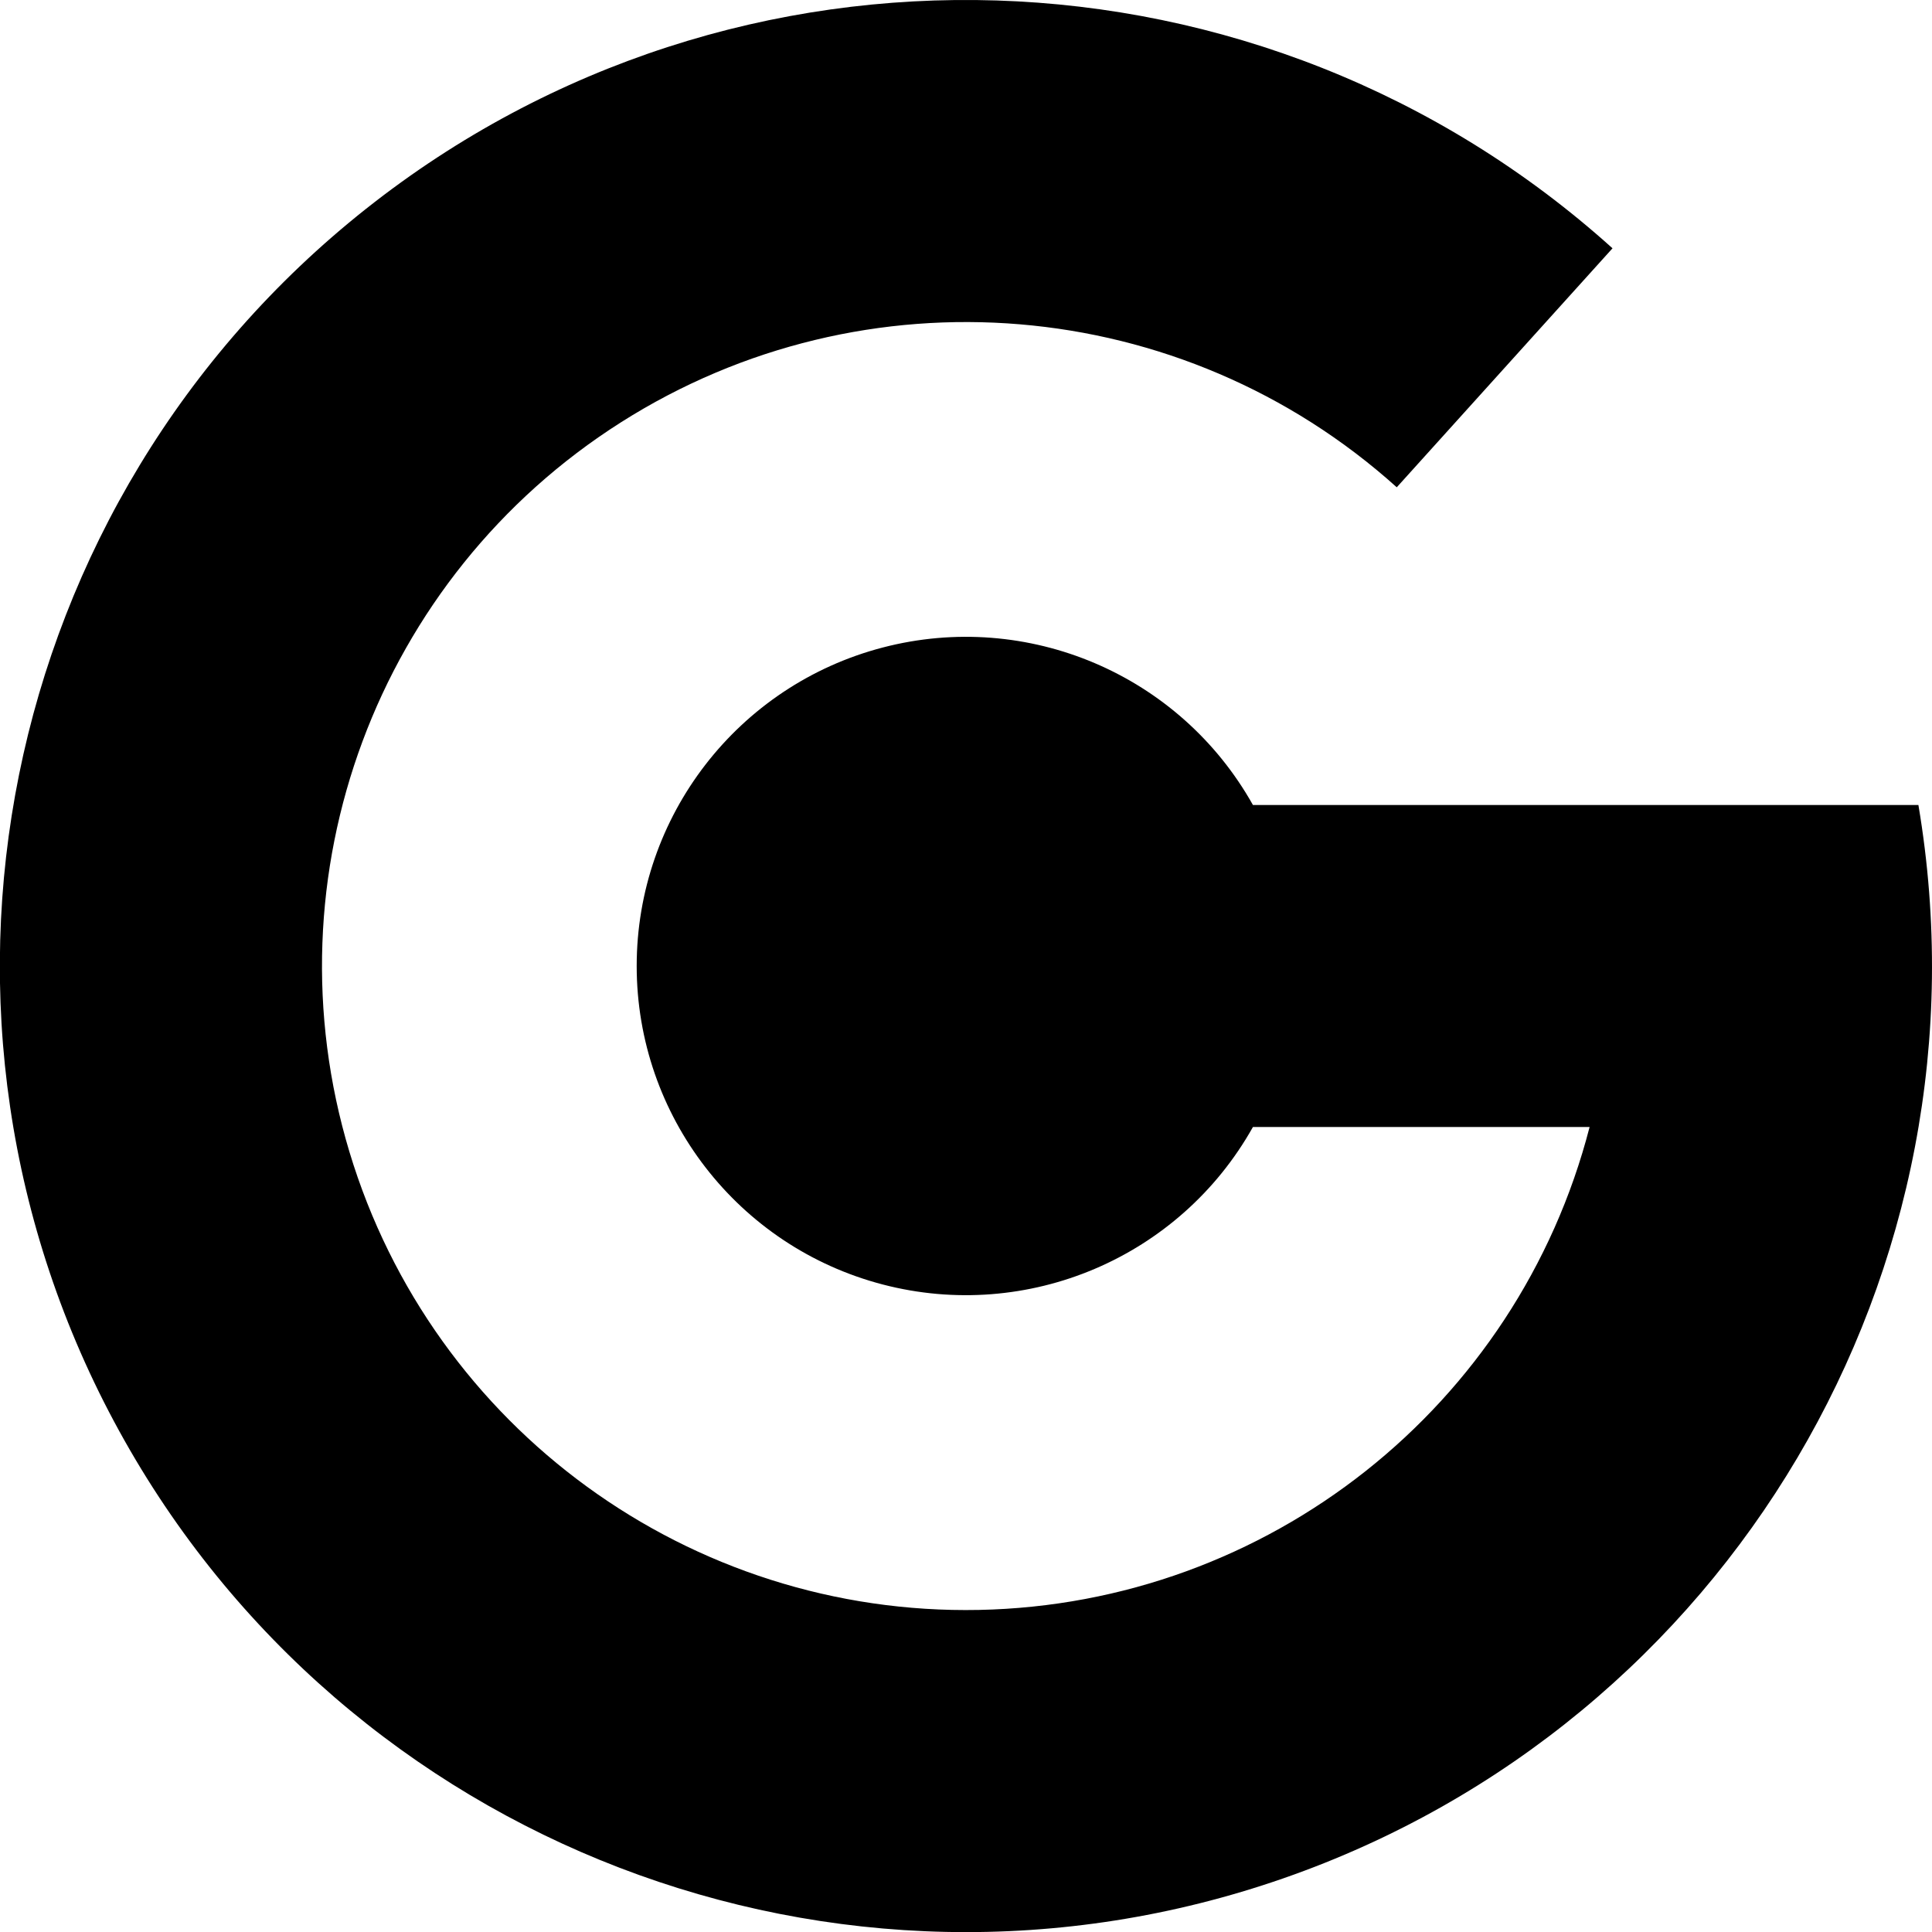
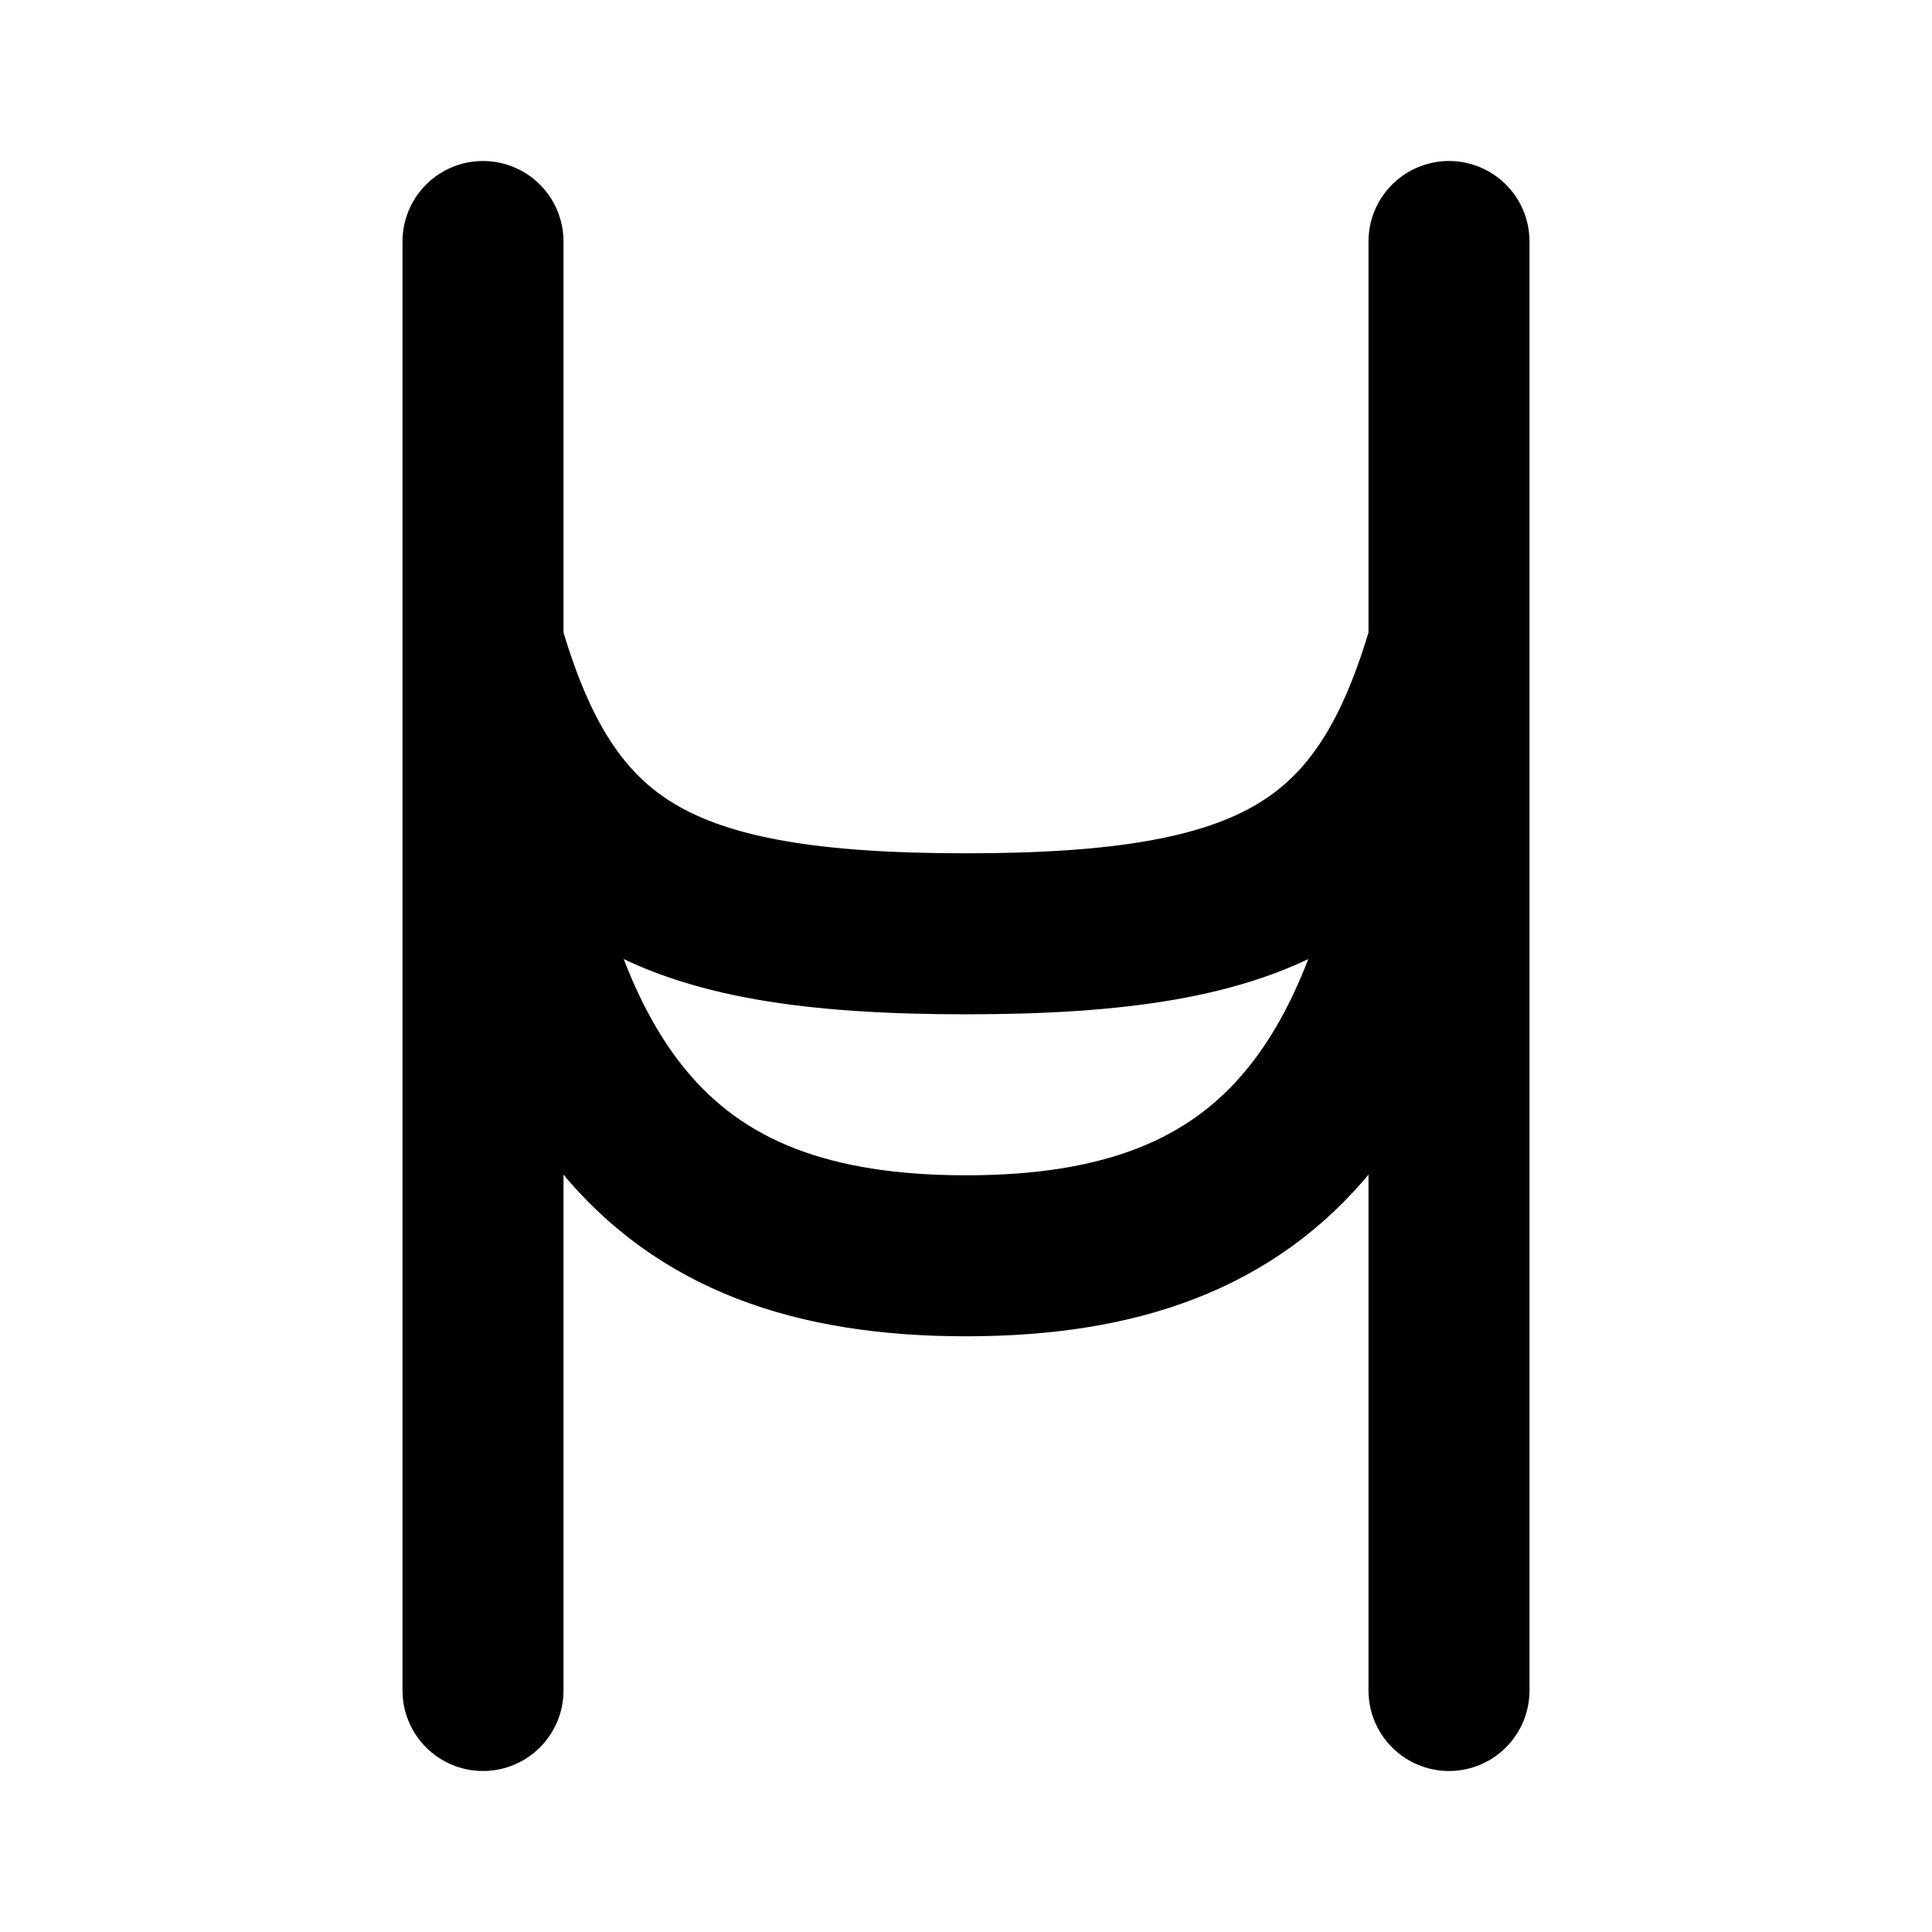
- <svg xmlns="http://www.w3.org/2000/svg" width="54" height="54" viewBox="0 0 54 54" role="img" aria-label="GizAi">
-   <path fill="#000000" d="M45.07 6.94A27 27 0 1 0 53.62 22.5L35.02 22.5A9.2 9.2 0 1 0 35.02 31.5L44.43 31.5A18 18 0 1 1 39.04 13.62Z" />
+ <svg xmlns="http://www.w3.org/2000/svg" width="24" height="24" viewBox="0 0 24 24" role="img" aria-label="Hersir">
+   <path fill="none" stroke="#000000" stroke-width="2" stroke-linecap="round" stroke-linejoin="round" d="M6 3L6 21M18 3L18 21M6 8C6.8 10.8 8.2 11.6 12 11.6C15.8 11.6 17.2 10.8 18 8M6 8C6.4 13.6 8.2 15.6 12 15.6C15.8 15.6 17.6 13.6 18 8" />
</svg>
